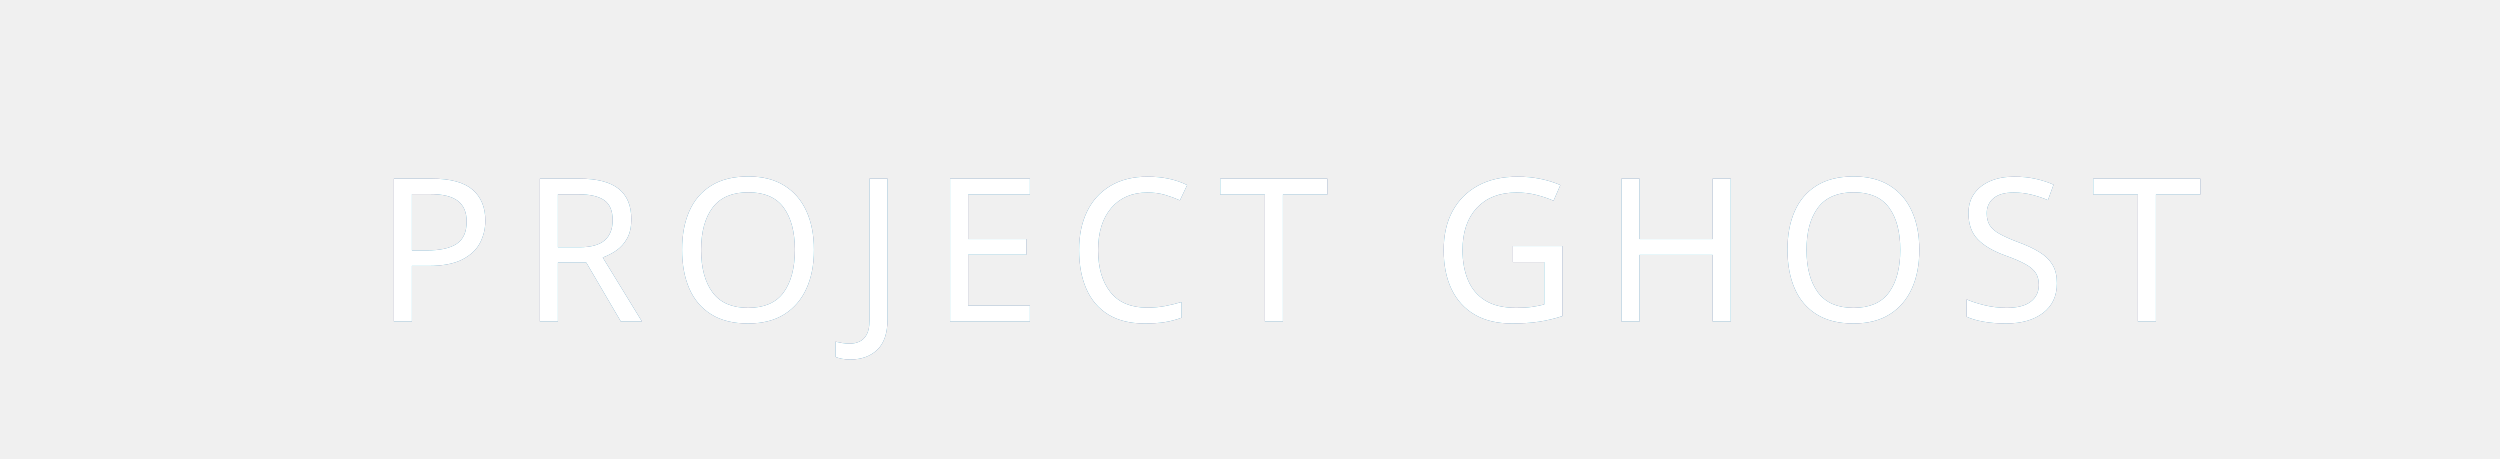
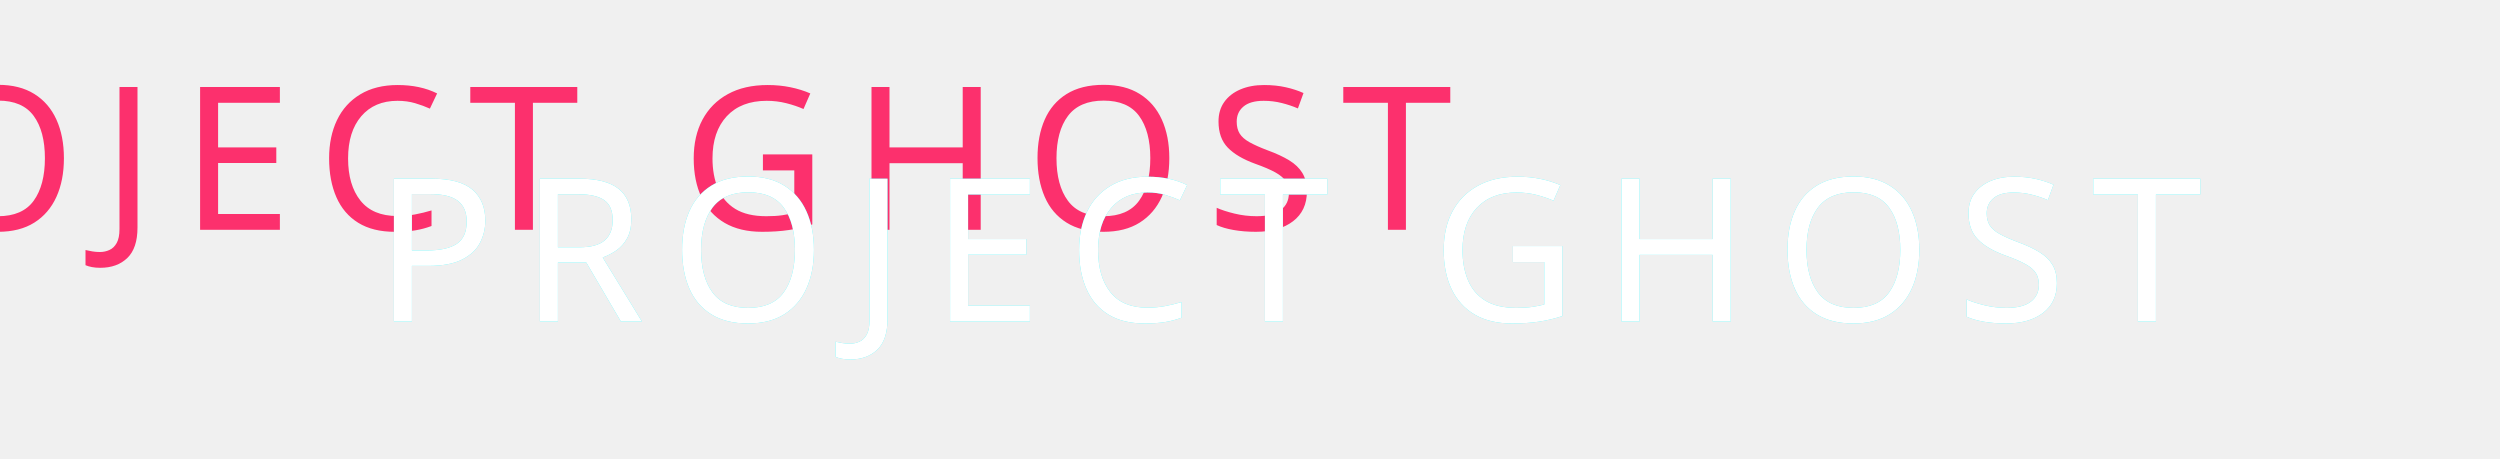
<svg xmlns="http://www.w3.org/2000/svg" viewBox="0 0 1200 220">
  <defs>
    <filter id="glitch">
      <feTurbulence type="fractalNoise" baseFrequency="0.015" numOctaves="2" seed="2" result="noise">
        <animate attributeName="baseFrequency" dur="1.5s" values="0.01;0.05;0.015" repeatCount="indefinite" />
      </feTurbulence>
      <feDisplacementMap in="SourceGraphic" in2="noise" scale="0" xChannelSelector="R" yChannelSelector="G">
        <animate attributeName="scale" dur="1.5s" values="0;0;25;0" keyTimes="0;0.7;0.8;1" repeatCount="indefinite" />
      </feDisplacementMap>
    </filter>
  </defs>
-   <text x="50%" y="55%" text-anchor="middle" dominant-baseline="middle" font-size="96" letter-spacing="12" fill="#ff004c" font-family="Arial Black, sans-serif" opacity="0.8">
+   <text x="20%" y="35%" text-anchor="middle" dominant-baseline="middle" font-size="96" letter-spacing="12" fill="#ff004c" font-family="Arial Black, sans-serif" opacity="0.8">
    <animateTransform attributeName="transform" type="translate" dur="0.15s" values="0 0; -6 -4; 6 4; 0 0" repeatCount="indefinite" />
    PROJECT GHOST
  </text>
  <text x="50%" y="55%" text-anchor="middle" dominant-baseline="middle" font-size="96" letter-spacing="12" fill="#00f6ff" font-family="Arial Black, sans-serif" opacity="0.8">
    <animateTransform attributeName="transform" type="translate" dur="0.18s" values="0 0; 5 -6; -5 6; 0 0" repeatCount="indefinite" />
    PROJECT GHOST
  </text>
  <text x="50%" y="55%" text-anchor="middle" dominant-baseline="middle" font-size="96" letter-spacing="12" fill="white" font-family="Arial Black, sans-serif" filter="url(#glitch)">
    <animateTransform attributeName="transform" type="translate" dur="0.12s" values="0 0; 0 -8; 0 8; 0 0" repeatCount="indefinite" />
    PROJECT GHOST
  </text>
</svg>
